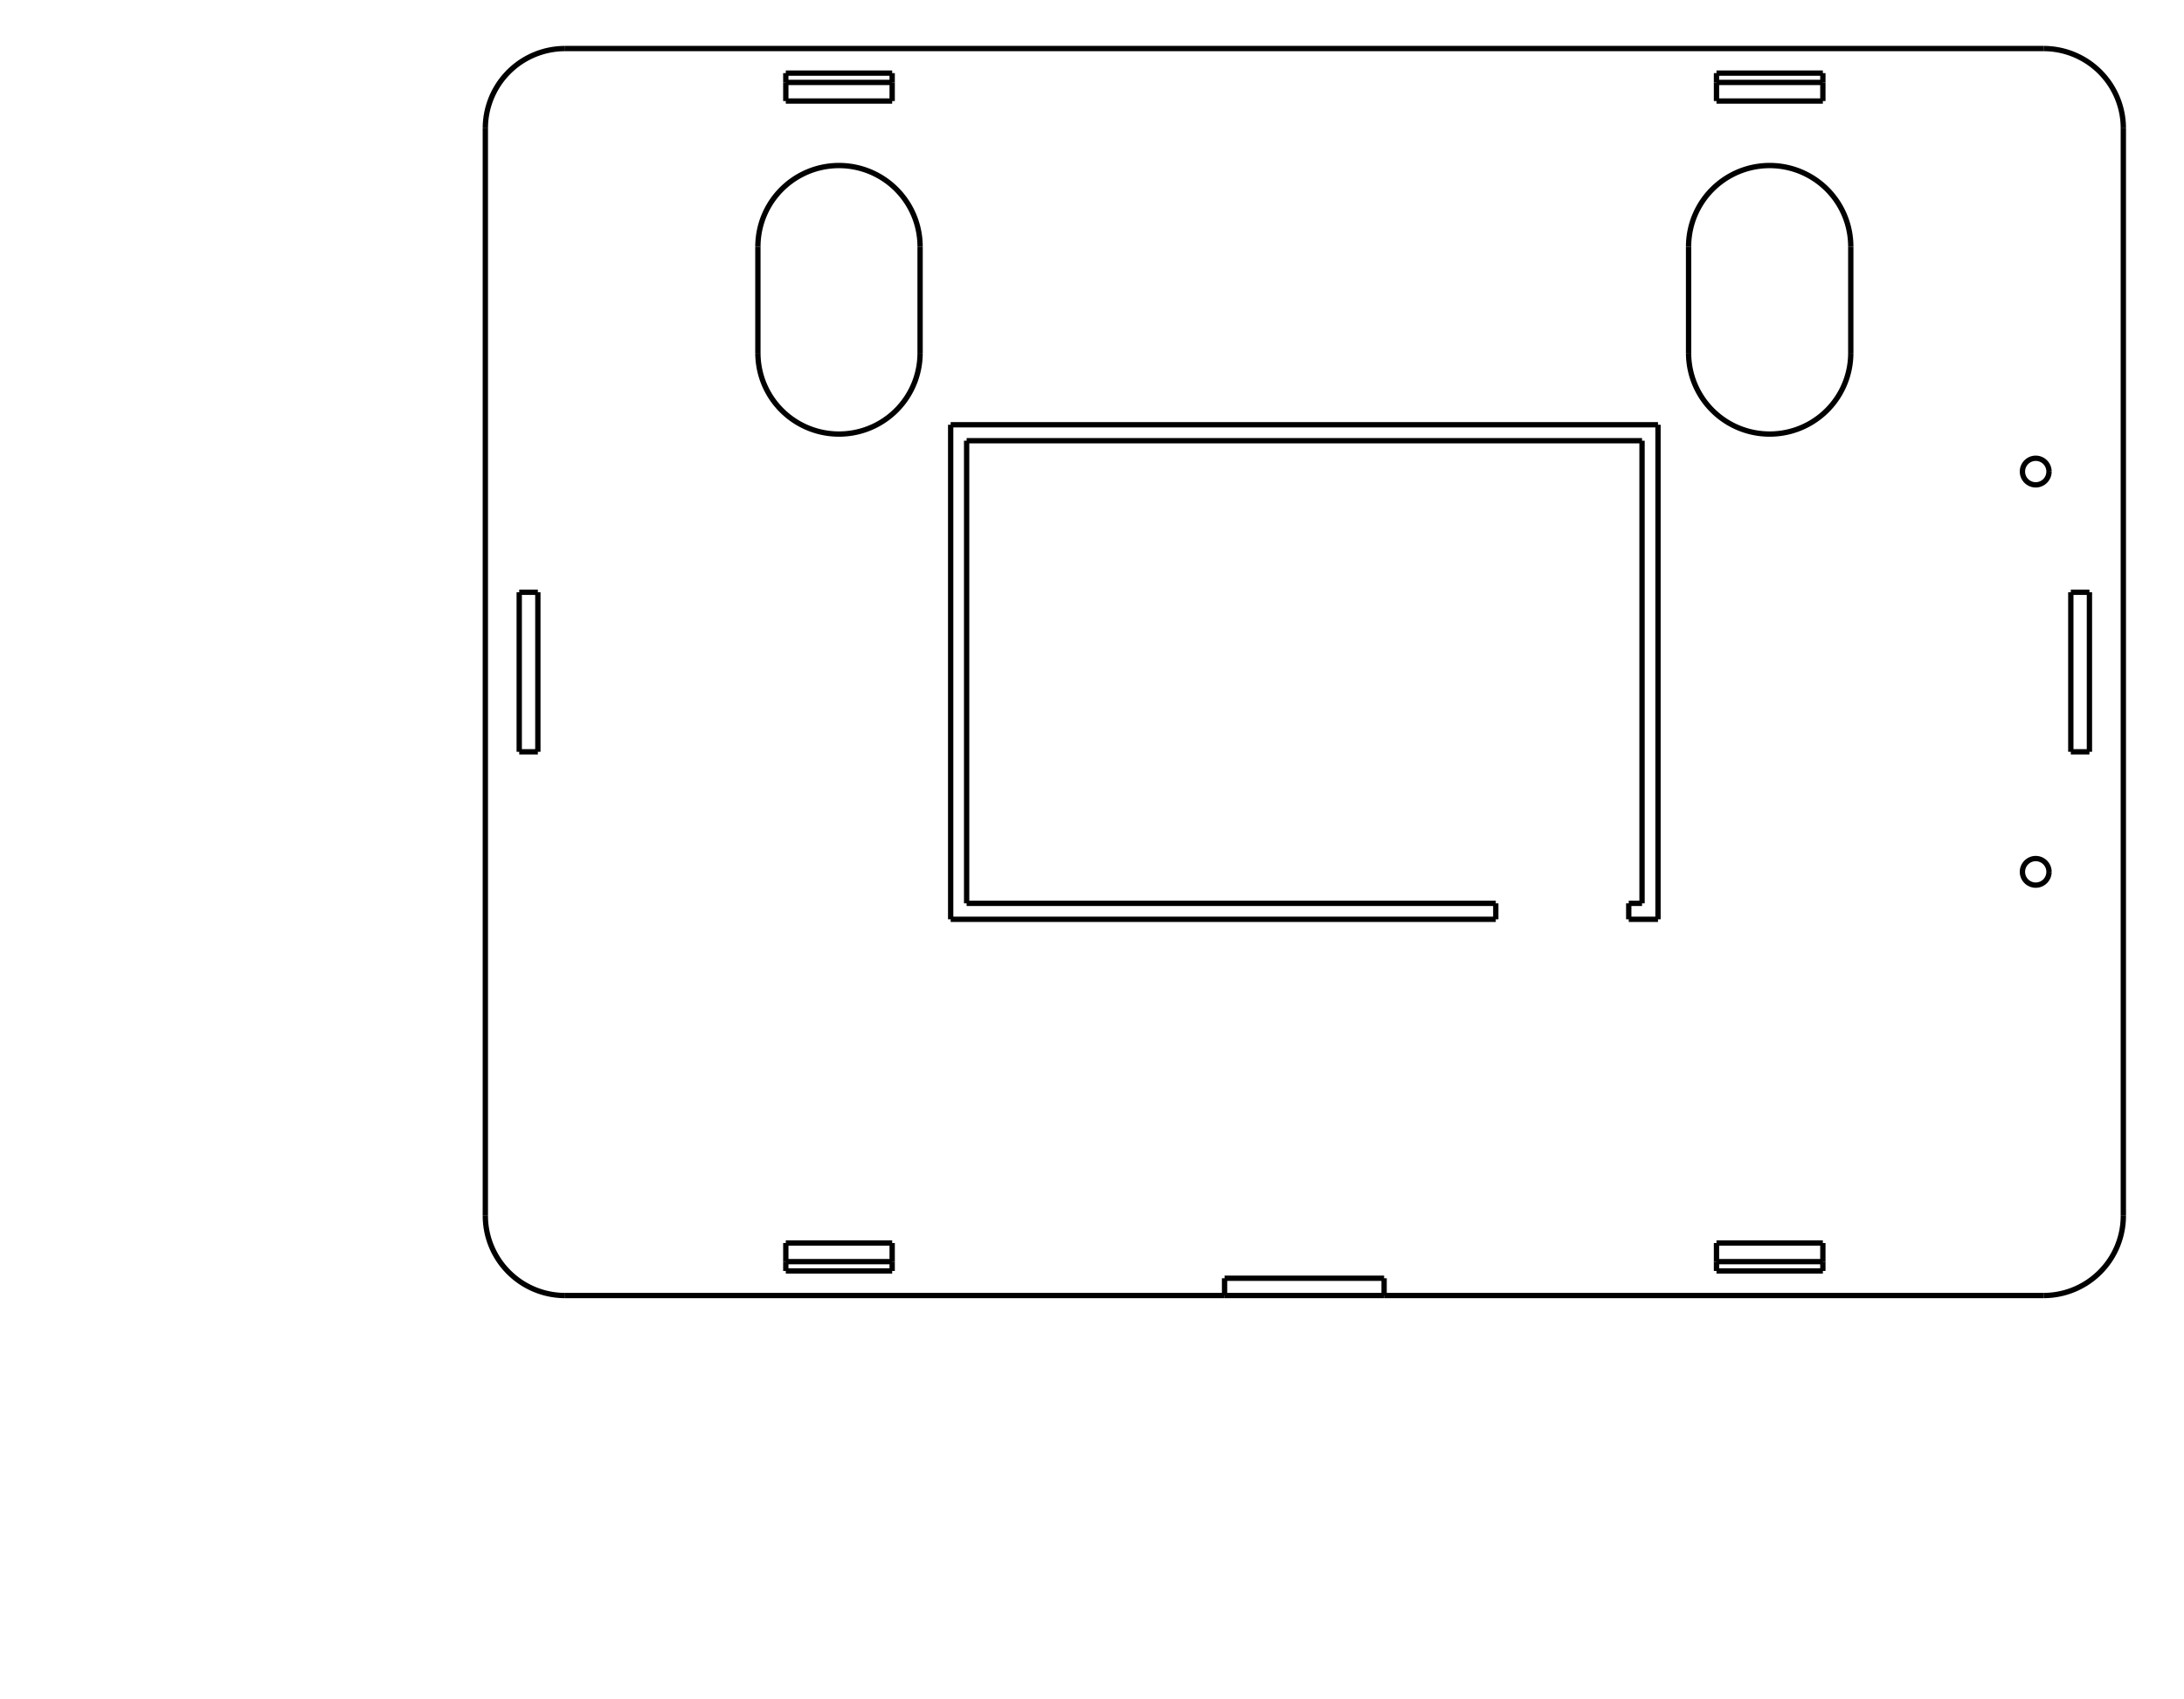
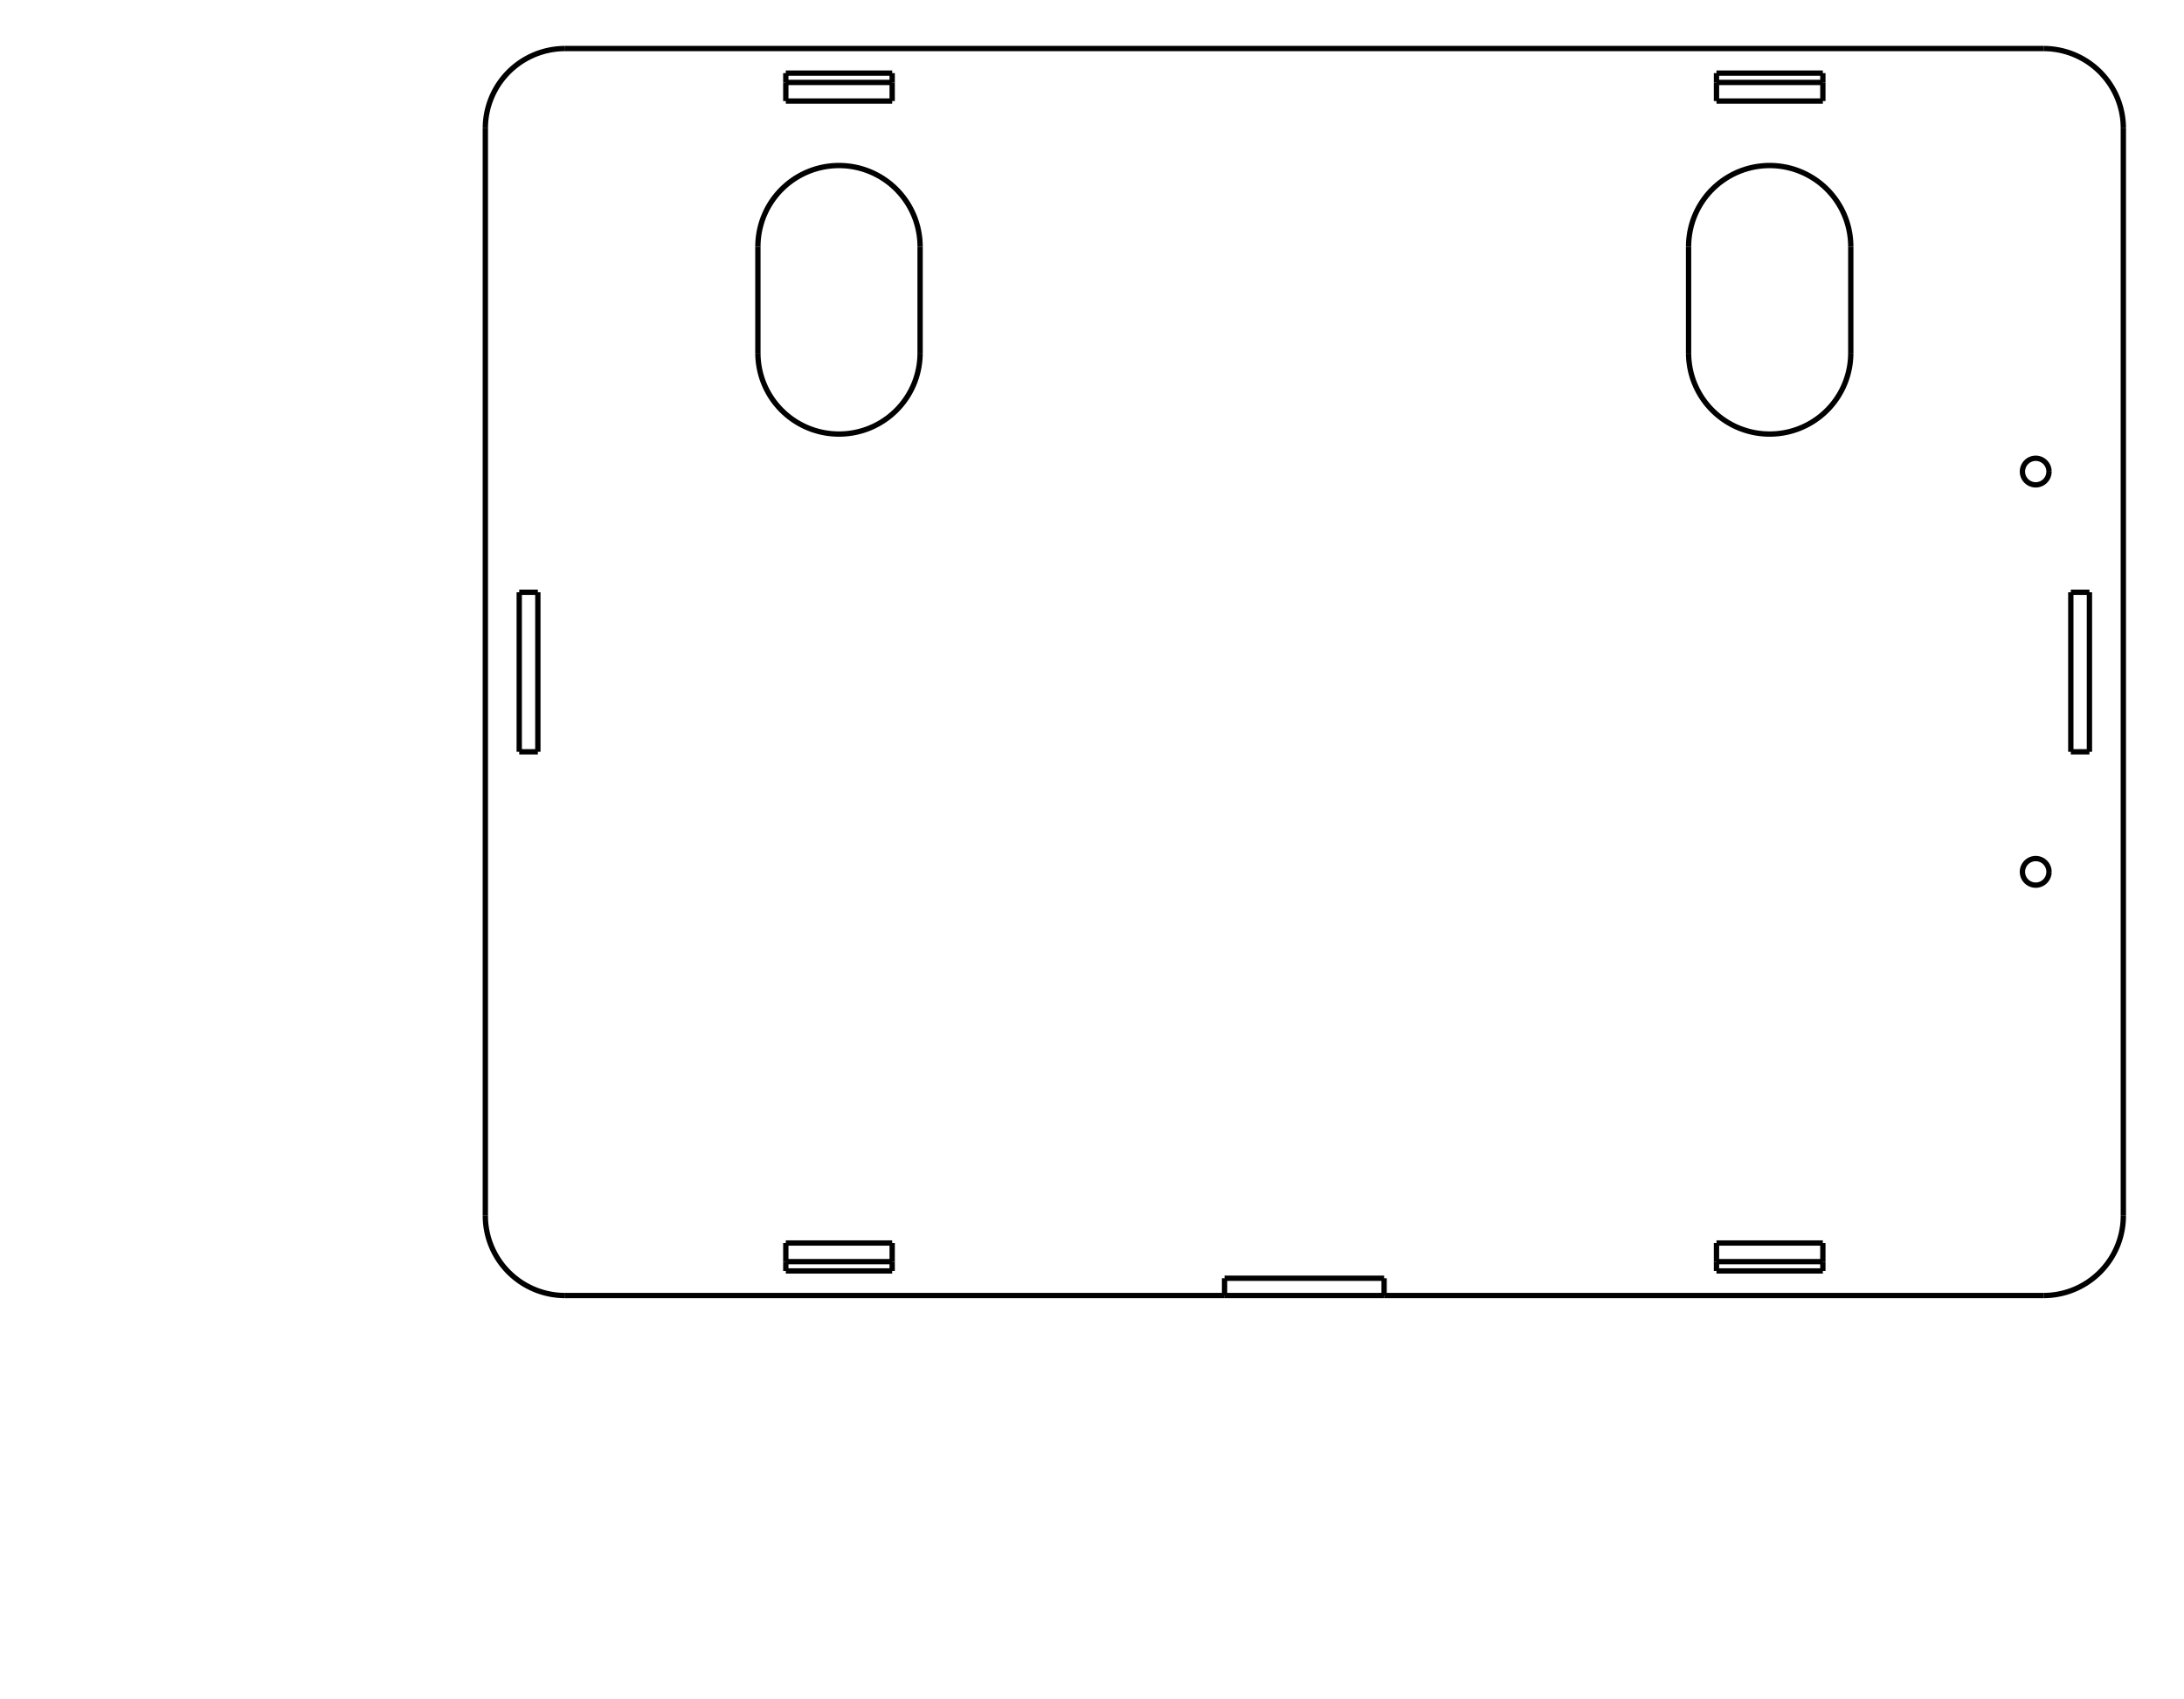
<svg xmlns="http://www.w3.org/2000/svg" width="900.0" height="700.0">
  <g transform="scale(5.478896, -5.478896)   translate(100.8287,-50.55037)" stroke-width="0.4" fill="none">
    <g stroke="rgb(160,160,160)" fill="none" stroke-dasharray="0.4,0.4">

       </g>
    <g stroke="rgb(0,0,0)" fill="none">
      <path d="M3.275,-46.9 L52.875,-46.9 " />
      <path d="M-8.725,-46.9 L3.275,-46.9 " />
      <path d="M-58.325,-46.9 L-8.725,-46.9 " />
      <path d="M52.875,-46.9 L53.089,-46.896 L53.303,-46.885 L53.516,-46.866 L53.729,-46.839 L53.94,-46.805 L54.15,-46.763 L54.359,-46.714 L54.565,-46.657 L54.77,-46.593 L54.972,-46.522 L55.171,-46.443 L55.367,-46.358 L55.561,-46.265 L55.75,-46.166 L55.937,-46.06 L56.119,-45.948 L56.297,-45.829 L56.471,-45.703 L56.64,-45.572 L56.804,-45.434 L56.964,-45.291 L57.118,-45.143 L57.266,-44.989 L57.409,-44.829 L57.547,-44.665 L57.678,-44.496 L57.804,-44.322 L57.923,-44.144 L58.035,-43.962 L58.141,-43.775 L58.24,-43.586 L58.333,-43.392 L58.418,-43.196 L58.497,-42.997 L58.568,-42.795 L58.632,-42.59 L58.689,-42.384 L58.738,-42.175 L58.78,-41.965 L58.814,-41.754 L58.841,-41.541 L58.86,-41.328 L58.871,-41.114 L58.875,-40.9 " />
      <path d="M-58.325,-46.9 L-58.539,-46.896 L-58.753,-46.885 L-58.966,-46.866 L-59.179,-46.839 L-59.39,-46.805 L-59.6,-46.763 L-59.809,-46.714 L-60.015,-46.657 L-60.22,-46.593 L-60.422,-46.522 L-60.621,-46.443 L-60.817,-46.358 L-61.011,-46.265 L-61.2,-46.166 L-61.387,-46.06 L-61.569,-45.948 L-61.747,-45.829 L-61.921,-45.703 L-62.09,-45.572 L-62.254,-45.434 L-62.414,-45.291 L-62.568,-45.143 L-62.716,-44.989 L-62.859,-44.829 L-62.997,-44.665 L-63.128,-44.496 L-63.254,-44.322 L-63.373,-44.144 L-63.485,-43.962 L-63.591,-43.775 L-63.69,-43.586 L-63.783,-43.392 L-63.868,-43.196 L-63.947,-42.997 L-64.018,-42.795 L-64.082,-42.59 L-64.139,-42.384 L-64.188,-42.175 L-64.23,-41.965 L-64.264,-41.754 L-64.291,-41.541 L-64.31,-41.328 L-64.321,-41.114 L-64.325,-40.9 " />
      <path d="M-64.325,40.9 L-64.325,-40.9 " />
      <path d="M-8.725,-46.9 L-8.725,-45.6 " />
      <path d="M-58.325,46.9 L-58.539,46.896 L-58.753,46.885 L-58.966,46.866 L-59.179,46.839 L-59.39,46.805 L-59.6,46.763 L-59.809,46.714 L-60.015,46.657 L-60.22,46.593 L-60.422,46.522 L-60.621,46.443 L-60.817,46.358 L-61.011,46.265 L-61.2,46.166 L-61.387,46.06 L-61.569,45.948 L-61.747,45.829 L-61.921,45.703 L-62.09,45.572 L-62.254,45.434 L-62.414,45.291 L-62.568,45.143 L-62.716,44.989 L-62.859,44.829 L-62.997,44.665 L-63.128,44.496 L-63.254,44.322 L-63.373,44.144 L-63.485,43.962 L-63.591,43.775 L-63.69,43.586 L-63.783,43.392 L-63.868,43.196 L-63.947,42.997 L-64.018,42.795 L-64.082,42.59 L-64.139,42.384 L-64.188,42.175 L-64.23,41.965 L-64.264,41.754 L-64.291,41.541 L-64.31,41.328 L-64.321,41.114 L-64.325,40.9 " />
      <path d="M-8.725,-45.6 L3.275,-45.6 " />
      <path d="M52.875,46.9 L-58.325,46.9 " />
      <path d="M3.275,-45.6 L3.275,-46.9 " />
      <path d="M58.875,40.9 L58.871,41.114 L58.86,41.328 L58.841,41.541 L58.814,41.754 L58.78,41.965 L58.738,42.175 L58.689,42.384 L58.632,42.59 L58.568,42.795 L58.497,42.997 L58.418,43.196 L58.333,43.392 L58.24,43.586 L58.141,43.775 L58.035,43.962 L57.923,44.144 L57.804,44.322 L57.678,44.496 L57.547,44.665 L57.409,44.829 L57.266,44.989 L57.118,45.143 L56.964,45.291 L56.804,45.434 L56.64,45.572 L56.471,45.703 L56.297,45.829 L56.119,45.948 L55.937,46.06 L55.75,46.166 L55.561,46.265 L55.367,46.358 L55.171,46.443 L54.972,46.522 L54.77,46.593 L54.565,46.657 L54.359,46.714 L54.15,46.763 L53.94,46.805 L53.729,46.839 L53.516,46.866 L53.303,46.885 L53.089,46.896 L52.875,46.9 " />
      <path d="M58.875,-40.9 L58.875,40.9 " />
      <path d="M53.285,-15.03 L53.281,-15.118 L53.269,-15.206 L53.25,-15.292 L53.223,-15.377 L53.189,-15.458 L53.147,-15.536 L53.099,-15.611 L53.045,-15.68 L52.984,-15.745 L52.918,-15.804 L52.847,-15.857 L52.772,-15.903 L52.693,-15.943 L52.611,-15.975 L52.526,-16.001 L52.439,-16.018 L52.351,-16.028 L52.263,-16.03 L52.175,-16.024 L52.087,-16.01 L52.001,-15.989 L51.918,-15.96 L51.837,-15.924 L51.76,-15.881 L51.687,-15.831 L51.618,-15.775 L51.555,-15.713 L51.497,-15.646 L51.446,-15.574 L51.401,-15.498 L51.363,-15.418 L51.333,-15.335 L51.309,-15.249 L51.294,-15.162 L51.286,-15.074 L51.286,-14.986 L51.294,-14.898 L51.309,-14.811 L51.333,-14.725 L51.363,-14.642 L51.401,-14.562 L51.446,-14.486 L51.497,-14.414 L51.555,-14.347 L51.618,-14.285 L51.687,-14.229 L51.76,-14.179 L51.837,-14.136 L51.918,-14.1 L52.001,-14.071 L52.087,-14.05 L52.175,-14.036 L52.263,-14.03 L52.351,-14.032 L52.439,-14.042 L52.526,-14.059 L52.611,-14.085 L52.693,-14.117 L52.772,-14.157 L52.847,-14.203 L52.918,-14.256 L52.984,-14.315 L53.045,-14.38 L53.099,-14.449 L53.147,-14.524 L53.189,-14.602 L53.223,-14.683 L53.25,-14.768 L53.269,-14.854 L53.281,-14.942 L53.285,-15.03 " />
      <path d="M53.285,15.08 L53.281,14.992 L53.269,14.904 L53.25,14.818 L53.223,14.733 L53.189,14.652 L53.147,14.574 L53.099,14.499 L53.045,14.43 L52.984,14.365 L52.918,14.306 L52.847,14.253 L52.772,14.207 L52.693,14.167 L52.611,14.135 L52.526,14.109 L52.439,14.092 L52.351,14.082 L52.263,14.08 L52.175,14.086 L52.087,14.1 L52.001,14.121 L51.918,14.15 L51.837,14.186 L51.76,14.229 L51.687,14.279 L51.618,14.335 L51.555,14.397 L51.497,14.464 L51.446,14.536 L51.401,14.612 L51.363,14.692 L51.333,14.775 L51.309,14.861 L51.294,14.948 L51.286,15.036 L51.286,15.124 L51.294,15.212 L51.309,15.299 L51.333,15.385 L51.363,15.468 L51.401,15.548 L51.446,15.624 L51.497,15.696 L51.555,15.763 L51.618,15.825 L51.687,15.881 L51.76,15.931 L51.837,15.974 L51.918,16.01 L52.001,16.039 L52.087,16.06 L52.175,16.074 L52.263,16.08 L52.351,16.078 L52.439,16.068 L52.526,16.051 L52.611,16.025 L52.693,15.993 L52.772,15.953 L52.847,15.907 L52.918,15.854 L52.984,15.795 L53.045,15.73 L53.099,15.661 L53.147,15.586 L53.189,15.508 L53.223,15.427 L53.25,15.342 L53.269,15.256 L53.281,15.168 L53.285,15.08 " />
      <path d="M-41.725,-44.35 L-41.725,-42.95 " />
      <path d="M-41.725,-45.05 L-41.725,-44.35 " />
      <path d="M-33.725,-44.35 L-33.725,-42.95 " />
      <path d="M-33.725,-45.05 L-33.725,-44.35 " />
      <path d="M-41.725,-42.95 L-33.725,-42.95 " />
      <path d="M28.275,-44.35 L28.275,-42.95 " />
      <path d="M28.275,-45.05 L28.275,-44.35 " />
      <path d="M36.275,-44.35 L36.275,-42.95 " />
      <path d="M36.275,-45.05 L36.275,-44.35 " />
      <path d="M28.275,-42.95 L36.275,-42.95 " />
      <path d="M-60.375,-6.0 L-60.375,6.0 " />
      <path d="M-60.375,6.0 L-61.775,6.0 " />
      <path d="M-61.775,-6.0 L-60.375,-6.0 " />
      <path d="M-61.775,6.0 L-61.775,-6.0 " />
      <path d="M-31.625,24.0 L-31.629,23.78 L-31.641,23.56 L-31.661,23.34 L-31.689,23.122 L-31.724,22.905 L-31.768,22.689 L-31.819,22.474 L-31.878,22.262 L-31.944,22.052 L-32.018,21.845 L-32.1,21.64 L-32.189,21.439 L-32.285,21.24 L-32.388,21.046 L-32.498,20.855 L-32.615,20.668 L-32.739,20.486 L-32.869,20.308 L-33.005,20.136 L-33.148,19.968 L-33.296,19.805 L-33.451,19.648 L-33.611,19.496 L-33.776,19.351 L-33.946,19.211 L-34.122,19.078 L-34.302,18.951 L-34.486,18.831 L-34.675,18.717 L-34.868,18.611 L-35.064,18.511 L-35.264,18.418 L-35.467,18.333 L-35.673,18.255 L-35.882,18.185 L-36.093,18.122 L-36.306,18.067 L-36.521,18.02 L-36.738,17.98 L-36.956,17.949 L-37.175,17.925 L-37.395,17.909 L-37.615,17.901 L-37.835,17.901 L-38.055,17.909 L-38.275,17.925 L-38.494,17.949 L-38.712,17.98 L-38.929,18.02 L-39.144,18.067 L-39.357,18.122 L-39.568,18.185 L-39.777,18.255 L-39.983,18.333 L-40.186,18.418 L-40.386,18.511 L-40.582,18.611 L-40.775,18.717 L-40.964,18.831 L-41.148,18.951 L-41.328,19.078 L-41.504,19.211 L-41.674,19.351 L-41.839,19.496 L-41.999,19.648 L-42.154,19.805 L-42.302,19.968 L-42.445,20.136 L-42.581,20.308 L-42.711,20.486 L-42.835,20.668 L-42.952,20.855 L-43.062,21.046 L-43.165,21.24 L-43.261,21.439 L-43.35,21.64 L-43.432,21.845 L-43.506,22.052 L-43.572,22.262 L-43.631,22.474 L-43.682,22.689 L-43.726,22.905 L-43.761,23.122 L-43.789,23.34 L-43.809,23.56 L-43.821,23.78 L-43.825,24 " />
      <path d="M-31.625,32.0 L-31.625,24.0 " />
      <path d="M-43.825,24.0 L-43.825,32.0 " />
      <path d="M-43.825,32.0 L-43.821,32.22 L-43.809,32.44 L-43.789,32.66 L-43.761,32.878 L-43.726,33.095 L-43.682,33.311 L-43.631,33.526 L-43.572,33.738 L-43.506,33.948 L-43.432,34.155 L-43.35,34.36 L-43.261,34.561 L-43.165,34.76 L-43.062,34.954 L-42.952,35.145 L-42.835,35.332 L-42.711,35.514 L-42.581,35.692 L-42.445,35.864 L-42.302,36.032 L-42.154,36.195 L-41.999,36.352 L-41.839,36.504 L-41.674,36.649 L-41.504,36.789 L-41.328,36.922 L-41.148,37.049 L-40.964,37.169 L-40.775,37.283 L-40.582,37.389 L-40.386,37.489 L-40.186,37.582 L-39.983,37.667 L-39.777,37.745 L-39.568,37.815 L-39.357,37.878 L-39.144,37.933 L-38.929,37.98 L-38.712,38.02 L-38.494,38.051 L-38.275,38.075 L-38.055,38.091 L-37.835,38.099 L-37.615,38.099 L-37.395,38.091 L-37.175,38.075 L-36.956,38.051 L-36.738,38.02 L-36.521,37.98 L-36.306,37.933 L-36.093,37.878 L-35.882,37.815 L-35.673,37.745 L-35.467,37.667 L-35.264,37.582 L-35.064,37.489 L-34.868,37.389 L-34.675,37.283 L-34.486,37.169 L-34.302,37.049 L-34.122,36.922 L-33.946,36.789 L-33.776,36.649 L-33.611,36.504 L-33.451,36.352 L-33.296,36.195 L-33.148,36.032 L-33.005,35.864 L-32.869,35.692 L-32.739,35.514 L-32.615,35.332 L-32.498,35.145 L-32.388,34.954 L-32.285,34.76 L-32.189,34.561 L-32.1,34.36 L-32.018,34.155 L-31.944,33.948 L-31.878,33.738 L-31.819,33.526 L-31.768,33.311 L-31.724,33.095 L-31.689,32.878 L-31.661,32.66 L-31.641,32.44 L-31.629,32.22 L-31.625,32 " />
      <path d="M-41.725,44.35 L-41.725,42.95 " />
      <path d="M-41.725,45.05 L-41.725,44.35 " />
      <path d="M-41.725,42.95 L-33.725,42.95 " />
      <path d="M-33.725,44.35 L-33.725,42.95 " />
      <path d="M-33.725,45.05 L-33.725,44.35 " />
-       <path d="M-29.325,-18.6 L11.675,-18.6 " />
-       <path d="M-29.325,18.6 L-29.325,-18.6 " />
-       <path d="M11.675,-18.6 L11.675,-17.4 " />
-       <path d="M23.875,18.6 L-29.325,18.6 " />
-       <path d="M11.675,-17.4 L-28.125,-17.4 " />
-       <path d="M23.875,-18.6 L23.875,18.6 " />
-       <path d="M-28.125,-17.4 L-28.125,17.4 " />
-       <path d="M21.675,-18.6 L23.875,-18.6 " />
-       <path d="M-28.125,17.4 L22.675,17.4 " />
-       <path d="M21.675,-17.4 L21.675,-18.6 " />
-       <path d="M22.675,17.4 L22.675,-17.4 " />
-       <path d="M22.675,-17.4 L21.675,-17.4 " />
      <path d="M56.325,-6.0 L56.325,6.0 " />
      <path d="M56.325,6.0 L54.925,6.0 " />
      <path d="M54.925,-6.0 L56.325,-6.0 " />
      <path d="M54.925,6.0 L54.925,-6.0 " />
      <path d="M38.375,24.0 L38.371,23.78 L38.359,23.56 L38.339,23.34 L38.311,23.122 L38.276,22.905 L38.232,22.689 L38.181,22.474 L38.122,22.262 L38.056,22.052 L37.982,21.845 L37.9,21.64 L37.811,21.439 L37.715,21.24 L37.612,21.046 L37.502,20.855 L37.385,20.668 L37.261,20.486 L37.131,20.308 L36.995,20.136 L36.852,19.968 L36.704,19.805 L36.549,19.648 L36.389,19.496 L36.224,19.351 L36.054,19.211 L35.878,19.078 L35.698,18.951 L35.514,18.831 L35.325,18.717 L35.132,18.611 L34.936,18.511 L34.736,18.418 L34.533,18.333 L34.327,18.255 L34.118,18.185 L33.907,18.122 L33.694,18.067 L33.479,18.02 L33.262,17.98 L33.044,17.949 L32.825,17.925 L32.605,17.909 L32.385,17.901 L32.165,17.901 L31.945,17.909 L31.725,17.925 L31.506,17.949 L31.288,17.98 L31.071,18.02 L30.856,18.067 L30.643,18.122 L30.432,18.185 L30.223,18.255 L30.017,18.333 L29.814,18.418 L29.614,18.511 L29.418,18.611 L29.225,18.717 L29.036,18.831 L28.852,18.951 L28.672,19.078 L28.496,19.211 L28.326,19.351 L28.161,19.496 L28.001,19.648 L27.846,19.805 L27.698,19.968 L27.555,20.136 L27.419,20.308 L27.289,20.486 L27.165,20.668 L27.048,20.855 L26.938,21.046 L26.835,21.24 L26.739,21.439 L26.65,21.64 L26.568,21.845 L26.494,22.052 L26.428,22.262 L26.369,22.474 L26.318,22.689 L26.274,22.905 L26.239,23.122 L26.211,23.34 L26.191,23.56 L26.179,23.78 L26.175,24 " />
      <path d="M38.375,32.0 L38.375,24.0 " />
      <path d="M26.175,32.0 L26.179,32.22 L26.191,32.44 L26.211,32.66 L26.239,32.878 L26.274,33.095 L26.318,33.311 L26.369,33.526 L26.428,33.738 L26.494,33.948 L26.568,34.155 L26.65,34.36 L26.739,34.561 L26.835,34.76 L26.938,34.954 L27.048,35.145 L27.165,35.332 L27.289,35.514 L27.419,35.692 L27.555,35.864 L27.698,36.032 L27.846,36.195 L28.001,36.352 L28.161,36.504 L28.326,36.649 L28.496,36.789 L28.672,36.922 L28.852,37.049 L29.036,37.169 L29.225,37.283 L29.418,37.389 L29.614,37.489 L29.814,37.582 L30.017,37.667 L30.223,37.745 L30.432,37.815 L30.643,37.878 L30.856,37.933 L31.071,37.98 L31.288,38.02 L31.506,38.051 L31.725,38.075 L31.945,38.091 L32.165,38.099 L32.385,38.099 L32.605,38.091 L32.825,38.075 L33.044,38.051 L33.262,38.02 L33.479,37.98 L33.694,37.933 L33.907,37.878 L34.118,37.815 L34.327,37.745 L34.533,37.667 L34.736,37.582 L34.936,37.489 L35.132,37.389 L35.325,37.283 L35.514,37.169 L35.698,37.049 L35.878,36.922 L36.054,36.789 L36.224,36.649 L36.389,36.504 L36.549,36.352 L36.704,36.195 L36.852,36.032 L36.995,35.864 L37.131,35.692 L37.261,35.514 L37.385,35.332 L37.502,35.145 L37.612,34.954 L37.715,34.76 L37.811,34.561 L37.9,34.36 L37.982,34.155 L38.056,33.948 L38.122,33.738 L38.181,33.526 L38.232,33.311 L38.276,33.095 L38.311,32.878 L38.339,32.66 L38.359,32.44 L38.371,32.22 L38.375,32 " />
      <path d="M26.175,24.0 L26.175,32.0 " />
      <path d="M28.275,44.35 L28.275,42.95 " />
      <path d="M28.275,45.05 L28.275,44.35 " />
      <path d="M28.275,42.95 L36.275,42.95 " />
      <path d="M36.275,44.35 L36.275,42.95 " />
      <path d="M36.275,45.05 L36.275,44.35 " />
      <path d="M-41.725,-44.35 L-33.725,-44.35 " />
      <path d="M-41.725,-45.05 L-33.725,-45.05 " />
      <path d="M28.275,-44.35 L36.275,-44.35 " />
      <path d="M28.275,-45.05 L36.275,-45.05 " />
      <path d="M-41.725,44.35 L-33.725,44.35 " />
      <path d="M-41.725,45.05 L-33.725,45.05 " />
      <path d="M28.275,44.35 L36.275,44.35 " />
      <path d="M28.275,45.05 L36.275,45.05 " />
    </g>
  </g>
</svg>
